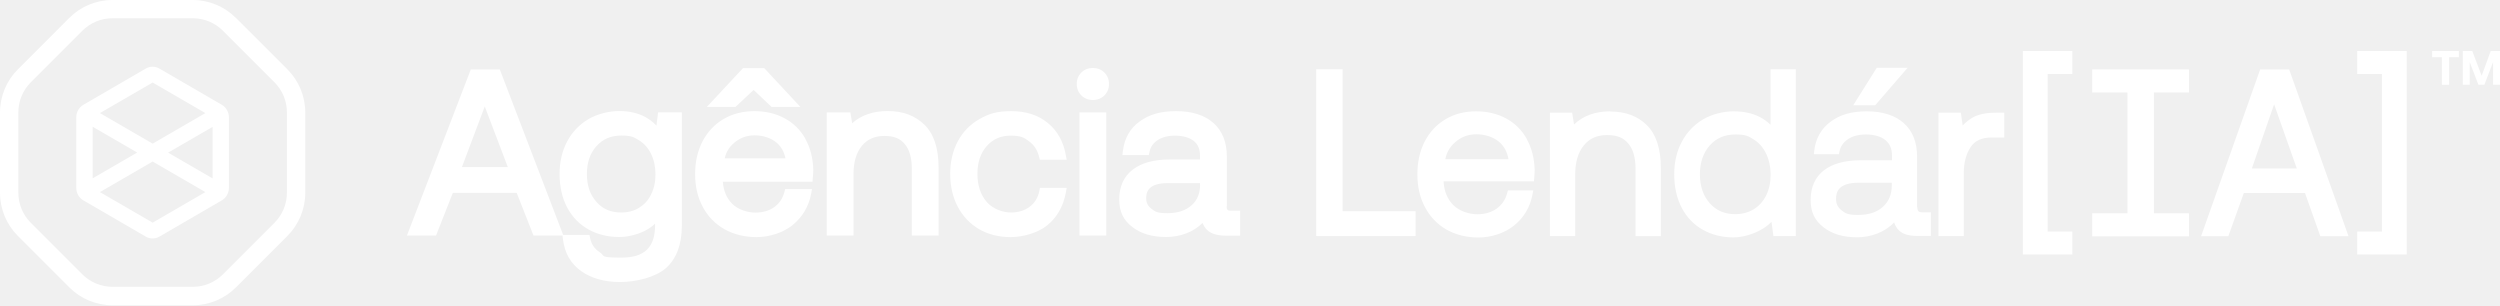
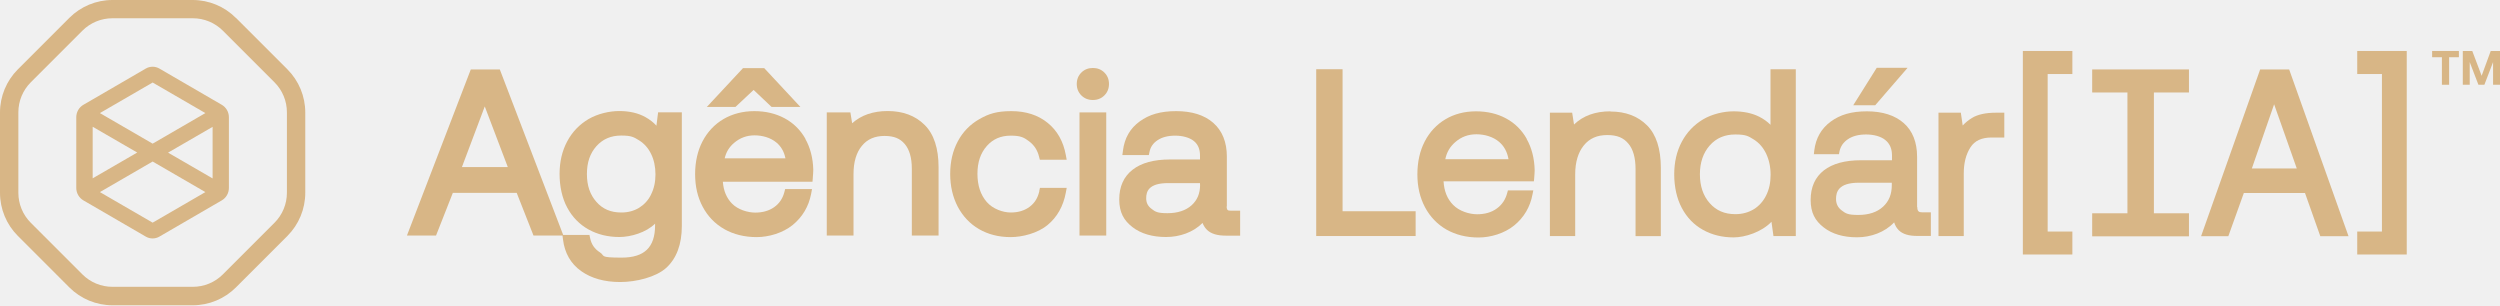
<svg xmlns="http://www.w3.org/2000/svg" id="Camada_1" data-name="Camada 1" version="1.1" viewBox="0 0 2560 312.5">
  <defs>
    <style>
      .cls-1 {
-         fill: #fff;
-         stroke-width: 0px;
+       fill: #D8B686;
+       stroke-width: 0px;
      }
    </style>
  </defs>
  <polygon class="cls-1" points="1374.8 70.9 1347.8 70.9 1347.8 241.7 1449.6 241.7 1449.6 216.3 1374.8 216.3 1374.8 70.9" />
  <path class="cls-1" d="M1563.4,142.2c-5.1-9.1-12.3-16.2-21.3-21-8.9-4.8-19.2-7.2-30.7-7.2s-22.2,2.7-31.2,8.1c-9.1,5.4-16.3,13.1-21.3,22.8-5,9.7-7.5,21-7.5,33.7s2.6,23.8,7.8,33.6c5.2,9.8,12.6,17.5,22,22.9,9.4,5.3,20.4,8.1,32.8,8.1s26.6-4.2,36.6-12.4c10-8.2,16.3-18.9,18.7-31.8l.8-4h-26l-.7,2.5c-1.8,7-5.4,12.2-10.8,16.1-5.4,3.9-12.1,5.8-20,5.8s-18.3-3.1-24.6-9.6c-6-6.1-9.2-14-9.8-24.1h92.5l.3-3c.3-3.9.5-6.7.5-8.5h0c-.3-12.2-3.1-22.9-8.2-31.9ZM1480,163c1.4-7,4.7-12.7,10.1-17.4,6.3-5.5,13.4-8.1,21.8-8.1s17.1,2.6,23.1,7.7c5.2,4.4,8.4,10.3,9.7,17.8h-64.6Z" />
  <path class="cls-1" d="M1649,114c-15.4,0-27.9,4.5-37.2,13.5l-1.9-12.1h-22.8v126.3h25.9v-63.1c0-12.6,3-22.6,8.9-29.8,5.8-7.1,13.6-10.5,23.9-10.5s16.6,2.8,21.5,8.6c5,5.8,7.5,14.6,7.5,26.1v68.8h25.9v-69.9c0-19.6-4.8-34.3-14.2-43.6-9.4-9.4-22-14.1-37.4-14.1Z" />
  <polygon class="cls-1" points="2490.5 58.6 2500.5 58.6 2500.5 86.8 2507.9 86.8 2507.9 58.6 2517.9 58.6 2517.9 52.2 2490.5 52.2 2490.5 58.6" />
  <polygon class="cls-1" points="2550.5 52.2 2541.2 77.6 2531.6 52.2 2521.9 52.2 2521.9 86.8 2529 86.8 2529 63.6 2537.9 86.8 2544 86.8 2552.9 63.6 2552.9 86.8 2560 86.8 2560 52.2 2550.5 52.2" />
  <polygon class="cls-1" points="2071.4 260.6 2122.1 260.6 2122.1 237.1 2096.8 237.1 2096.8 75.8 2122.1 75.8 2122.1 52.2 2071.4 52.2 2071.4 260.6" />
  <path class="cls-1" d="M1812.9,127.7c-3.2-3.2-7-5.9-11.3-8.1-7.3-3.7-16.2-5.6-26.4-5.6s-22,2.8-31.2,8.2c-9.2,5.5-16.6,13.1-21.8,22.9-5.2,9.7-7.8,20.9-7.8,33.5s2.6,24.7,7.8,34.4c5.2,9.8,12.5,17.3,21.7,22.4,9.1,5.1,19.7,7.7,31.3,7.7s28.7-5.4,38.8-16l2,14.6h22.9V70.9h-25.9v56.9ZM1808.5,200.2c-3,6-7.3,10.8-12.7,14.1-5.5,3.3-11.8,5-18.8,5-11,0-19.6-3.7-26.2-11.2-6.7-7.5-10.1-17.5-10.1-29.6s3.4-22,10.1-29.6c6.7-7.5,15.3-11.2,26.2-11.2s13.3,1.7,18.8,5.1c5.5,3.4,9.7,8.3,12.7,14.5,3,6.3,4.6,13.6,4.6,21.7s-1.5,15-4.6,21.2Z" />
  <polygon class="cls-1" points="1953.4 69.4 1921.8 69.4 1897.7 107.8 1920.2 107.8 1953.4 69.4" />
  <path class="cls-1" d="M1963.1,212.1v-51.6c0-14.8-4.6-26.5-13.7-34.5-9-7.9-21.7-12-37.7-12s-27.5,3.5-37,10.5c-9.7,7.1-15.4,17.1-16.9,29.7l-.4,3.7h25.7l.5-2.7c1.1-5.3,3.9-9.4,8.6-12.6,4.8-3.3,11.1-4.9,18.7-4.9s15.2,1.9,19.8,5.8c4.5,3.7,6.7,8.9,6.7,15.7v4.9h-31.9c-16.3,0-29,3.5-37.8,10.3-9,7-13.6,17.2-13.6,30.3s4.5,21.3,13.4,28.2c8.6,6.7,20.1,10.1,34.1,10.1s28.5-5.1,38-15.3c1,3.3,2.7,6.1,5,8.3,4,3.8,10.1,5.6,18.7,5.6h13.9v-24.2h-9.2c-2.9,0-4.7-.9-4.7-5.4ZM1937.2,189.6c0,9.3-2.9,16.5-9,22.1-6.1,5.6-14.6,8.4-25.4,8.4s-12.9-1.6-17-4.7c-3.9-3-5.7-6.8-5.7-11.7,0-7.1,2.4-16.6,23.4-16.6h33.7v2.5Z" />
  <path class="cls-1" d="M2019.3,120.8c-3.5,2.1-6.7,4.7-9.5,7.7l-1.9-13.1h-22.9v126.3h25.9v-64.3c0-10.6,2.3-19.5,6.9-26.6,4.3-6.7,11.4-10,21.7-10h12.9v-25.4h-8.7c-10.3,0-18.5,1.8-24.5,5.4Z" />
  <polygon class="cls-1" points="2142.4 94.7 2178.5 94.7 2178.5 218.4 2142.4 218.4 2142.4 242 2241.5 242 2241.5 218.4 2205.6 218.4 2205.6 94.7 2241.5 94.7 2241.5 71.1 2142.4 71.1 2142.4 94.7" />
  <path class="cls-1" d="M2314.4,71.1l-60.5,170.8h27.9l15.9-44.3h62.6l15.7,44.3h28.9l-60.8-170.8h-29.8ZM2305.9,172.5l22.8-65.7,23.2,65.7h-46Z" />
  <polygon class="cls-1" points="2413.8 75.8 2439.1 75.8 2439.1 237.1 2413.8 237.1 2413.8 260.6 2464.5 260.6 2464.5 52.2 2413.8 52.2 2413.8 75.8" />
  <path class="cls-1" d="M672.2,128.7c-3.2-3.5-7-6.4-11.3-8.8-7.4-4.1-16.4-6.2-26.7-6.2s-22.2,2.8-31.5,8.2c-9.3,5.5-16.7,13.1-21.9,22.9-5.2,9.7-7.8,20.9-7.8,33.4s2.6,24.7,7.8,34.3c5.2,9.8,12.6,17.3,21.9,22.5,9.2,5.1,19.8,7.7,31.5,7.7s27.5-4.6,36.6-13.7v1.7c0,22.6-10.9,33.1-34.3,33.1s-16.6-1.8-22.2-5.4c-5.4-3.4-8.7-8.2-10-14.5l-.7-3.3h-26.9l-64.9-169.5h-29.7l-65.4,170.1h29.8l17.2-43.7h65.4l17.2,43.7h29.7l.5,4c1.7,13.9,7.9,24.8,18.6,32.4,10.4,7.4,23.9,11.2,40,11.2s36.4-4.9,47-14.4c10.7-9.7,16.1-24.2,16.1-43.1v-116.3h-24.3l-1.7,13.6ZM473,171.1l23.4-62.1,23.6,62.1h-47ZM666.7,199.2c-2.9,5.9-7,10.3-12.3,13.6-5.3,3.2-11.4,4.8-18.2,4.8-10.7,0-19-3.5-25.4-10.8-6.6-7.4-9.8-16.7-9.8-28.6s3.2-21.2,9.8-28.6c6.5-7.2,14.8-10.8,25.4-10.8s12.9,1.7,18.2,4.9c5.3,3.3,9.4,7.9,12.3,13.9,3,6.1,4.5,13.2,4.5,21s-1.5,14.5-4.5,20.5Z" />
  <polygon class="cls-1" points="771.7 92.1 790.1 109.5 819.6 109.5 782.6 69.8 760.8 69.8 723.8 109.5 753.1 109.5 771.7 92.1" />
  <path class="cls-1" d="M824.7,142c-5.2-9.1-12.4-16.2-21.5-21-9-4.8-19.3-7.2-30.8-7.2s-22.3,2.7-31.5,8.1c-9.2,5.4-16.4,13.1-21.5,22.8-5,9.6-7.6,20.9-7.6,33.6s2.6,23.8,7.8,33.5c5.2,9.8,12.7,17.5,22.2,22.9,9.4,5.3,20.6,8.1,33,8.1s26.8-4.2,36.9-12.4c10-8.2,16.4-18.9,18.9-31.9l.9-4.9h-27.5l-.8,3.1c-1.8,6.7-5.2,11.7-10.4,15.4-5.2,3.7-11.8,5.6-19.4,5.6s-17.8-3-23.8-9.2c-5.6-5.7-8.7-13.1-9.4-22.4h91.8l.3-3.8c.3-3.8.5-6.6.5-8.4h0c-.3-12.1-3.1-22.8-8.2-31.8ZM742.1,162.1c1.4-6.3,4.6-11.5,9.5-15.7,6.1-5.2,13-7.8,21.1-7.8s16.5,2.4,22.4,7.4c4.8,4,7.8,9.3,9.2,16.1h-62.1Z" />
  <path class="cls-1" d="M909,113.7c-14.9,0-27.1,4.2-36.4,12.5l-1.8-11.1h-24.2v126.1h27.4v-63.1c0-12.2,2.9-21.9,8.6-28.8,5.6-6.8,13.2-10.1,23.1-10.1s16,2.7,20.7,8.2c4.8,5.6,7.3,14.1,7.3,25.2v68.6h27.4v-69.8c0-19.5-4.8-34.2-14.4-43.6-9.5-9.4-22.2-14.1-37.7-14.1Z" />
  <path class="cls-1" d="M1064.3,195.6c-1.5,6.9-4.7,12.2-9.9,16.1-5.2,3.9-11.6,5.9-19.4,5.9s-18.2-3.5-24.5-10.7c-6.4-7.3-9.6-17-9.6-28.9s3.2-21.3,9.6-28.5c6.3-7.1,14.3-10.6,24.5-10.6s13.7,1.9,18.9,5.9c5.2,3.9,8.5,9.1,10.1,15.7l.8,3.1h27.5l-.9-4.8c-2.5-13.9-8.7-25-18.6-33-9.8-8-22.3-12-37.2-12s-23.1,2.7-32.6,8.1c-9.5,5.4-17,13-22.2,22.8-5.2,9.7-7.8,20.9-7.8,33.4s2.6,23.7,7.7,33.5c5.2,9.8,12.5,17.6,21.8,23,9.3,5.4,20.2,8.2,32.4,8.2s27.7-4.1,37.6-12.2c9.9-8.1,16.3-19.3,18.9-33.3l.9-4.9h-27.4l-.7,3.2Z" />
  <path class="cls-1" d="M1119.1,69.6c-4.7,0-8.7,1.6-11.8,4.7-3.1,3.1-4.7,7-4.7,11.7s1.6,8.6,4.7,11.7c3.1,3.1,7.1,4.7,11.8,4.7s8.7-1.6,11.8-4.7c3.1-3.1,4.7-7,4.7-11.7s-1.6-8.6-4.7-11.7-7.1-4.7-11.8-4.7Z" />
  <rect class="cls-1" x="1105.4" y="115.1" width="27.4" height="126.1" />
  <path class="cls-1" d="M1256.3,211.3v-50.9c0-14.9-4.7-26.5-13.9-34.6-9.1-8-21.9-12-38-12s-27.7,3.5-37.3,10.5c-9.9,7.1-15.6,17.2-17.2,29.9l-.6,4.6h27.1l.7-3.3c1-5,3.7-8.9,8.2-11.9,4.6-3.1,10.7-4.7,18.1-4.7s14.7,1.9,19.1,5.5c4.3,3.5,6.3,8.4,6.3,14.9v4h-30.8c-16.4,0-29.2,3.5-38.1,10.4-9.2,7.1-13.8,17.4-13.8,30.5s4.6,21.5,13.6,28.4c8.7,6.7,20.3,10.1,34.3,10.1s27.9-4.8,37.4-14.4c1.1,2.8,2.7,5.3,4.7,7.2,4.1,3.9,10.4,5.8,19.2,5.8h14.6v-25.6h-10c-2.3,0-3.8-.3-3.8-4.4ZM1228.9,189.1c0,8.9-2.8,15.8-8.7,21.1-5.9,5.3-14.2,8.1-24.7,8.1s-12.5-1.5-16.4-4.5c-3.7-2.8-5.4-6.2-5.4-10.8,0-6.7,2.3-15.5,22.4-15.5h32.7v1.7Z" />
  <path class="cls-1" d="M241.5,18.3C229.8,6.6,213.9,0,197.3,0h-82.2C98.6,0,82.7,6.6,71,18.3l-52.7,52.7C6.6,82.7,0,98.6,0,115.2v82.2c0,16.6,6.6,32.5,18.3,44.2l52.7,52.7c11.7,11.7,27.6,18.3,44.2,18.3h82.2c16.6,0,32.5-6.6,44.2-18.3l52.7-52.7c11.7-11.7,18.3-27.6,18.3-44.2v-82.2c0-16.6-6.6-32.5-18.3-44.2l-52.7-52.7ZM293.8,197.3c0,11.7-4.6,22.7-12.8,30.9l-52.7,52.7c-8.3,8.3-19.3,12.8-30.9,12.8h-82.2c-11.7,0-22.7-4.6-30.9-12.8l-52.7-52.7c-8.3-8.3-12.8-19.3-12.8-30.9v-82.2c0-11.7,4.6-22.7,12.8-30.9l52.7-52.7c8.3-8.3,19.3-12.8,30.9-12.8h82.2c11.7,0,22.7,4.6,30.9,12.8l52.7,52.7c8.3,8.3,12.8,19.3,12.8,30.9v82.2Z" />
  <path class="cls-1" d="M227.1,107.3l-9.5-5.5-54.4-31.6c-4.3-2.5-9.6-2.5-13.9,0l-54.4,31.6-9.5,5.5c-4.5,2.6-7.3,7.5-7.3,12.8v72.3c0,5.3,2.8,10.2,7.3,12.8l9.5,5.5,54.4,31.6c4.3,2.5,9.6,2.5,13.9,0l54.4-31.6,9.5-5.5c4.5-2.6,7.3-7.5,7.3-12.8v-72.3c0-5.3-2.8-10.2-7.3-12.8ZM156.3,84.5l54,31.3-54,31.3-54-31.3,54-31.3ZM94.9,129.8l45.6,26.4-45.6,26.4v-52.9ZM156.3,228l-54-31.3,54-31.3,54,31.3-54,31.3ZM217.7,182.7l-45.6-26.4,45.6-26.4v52.9Z" />
</svg>
